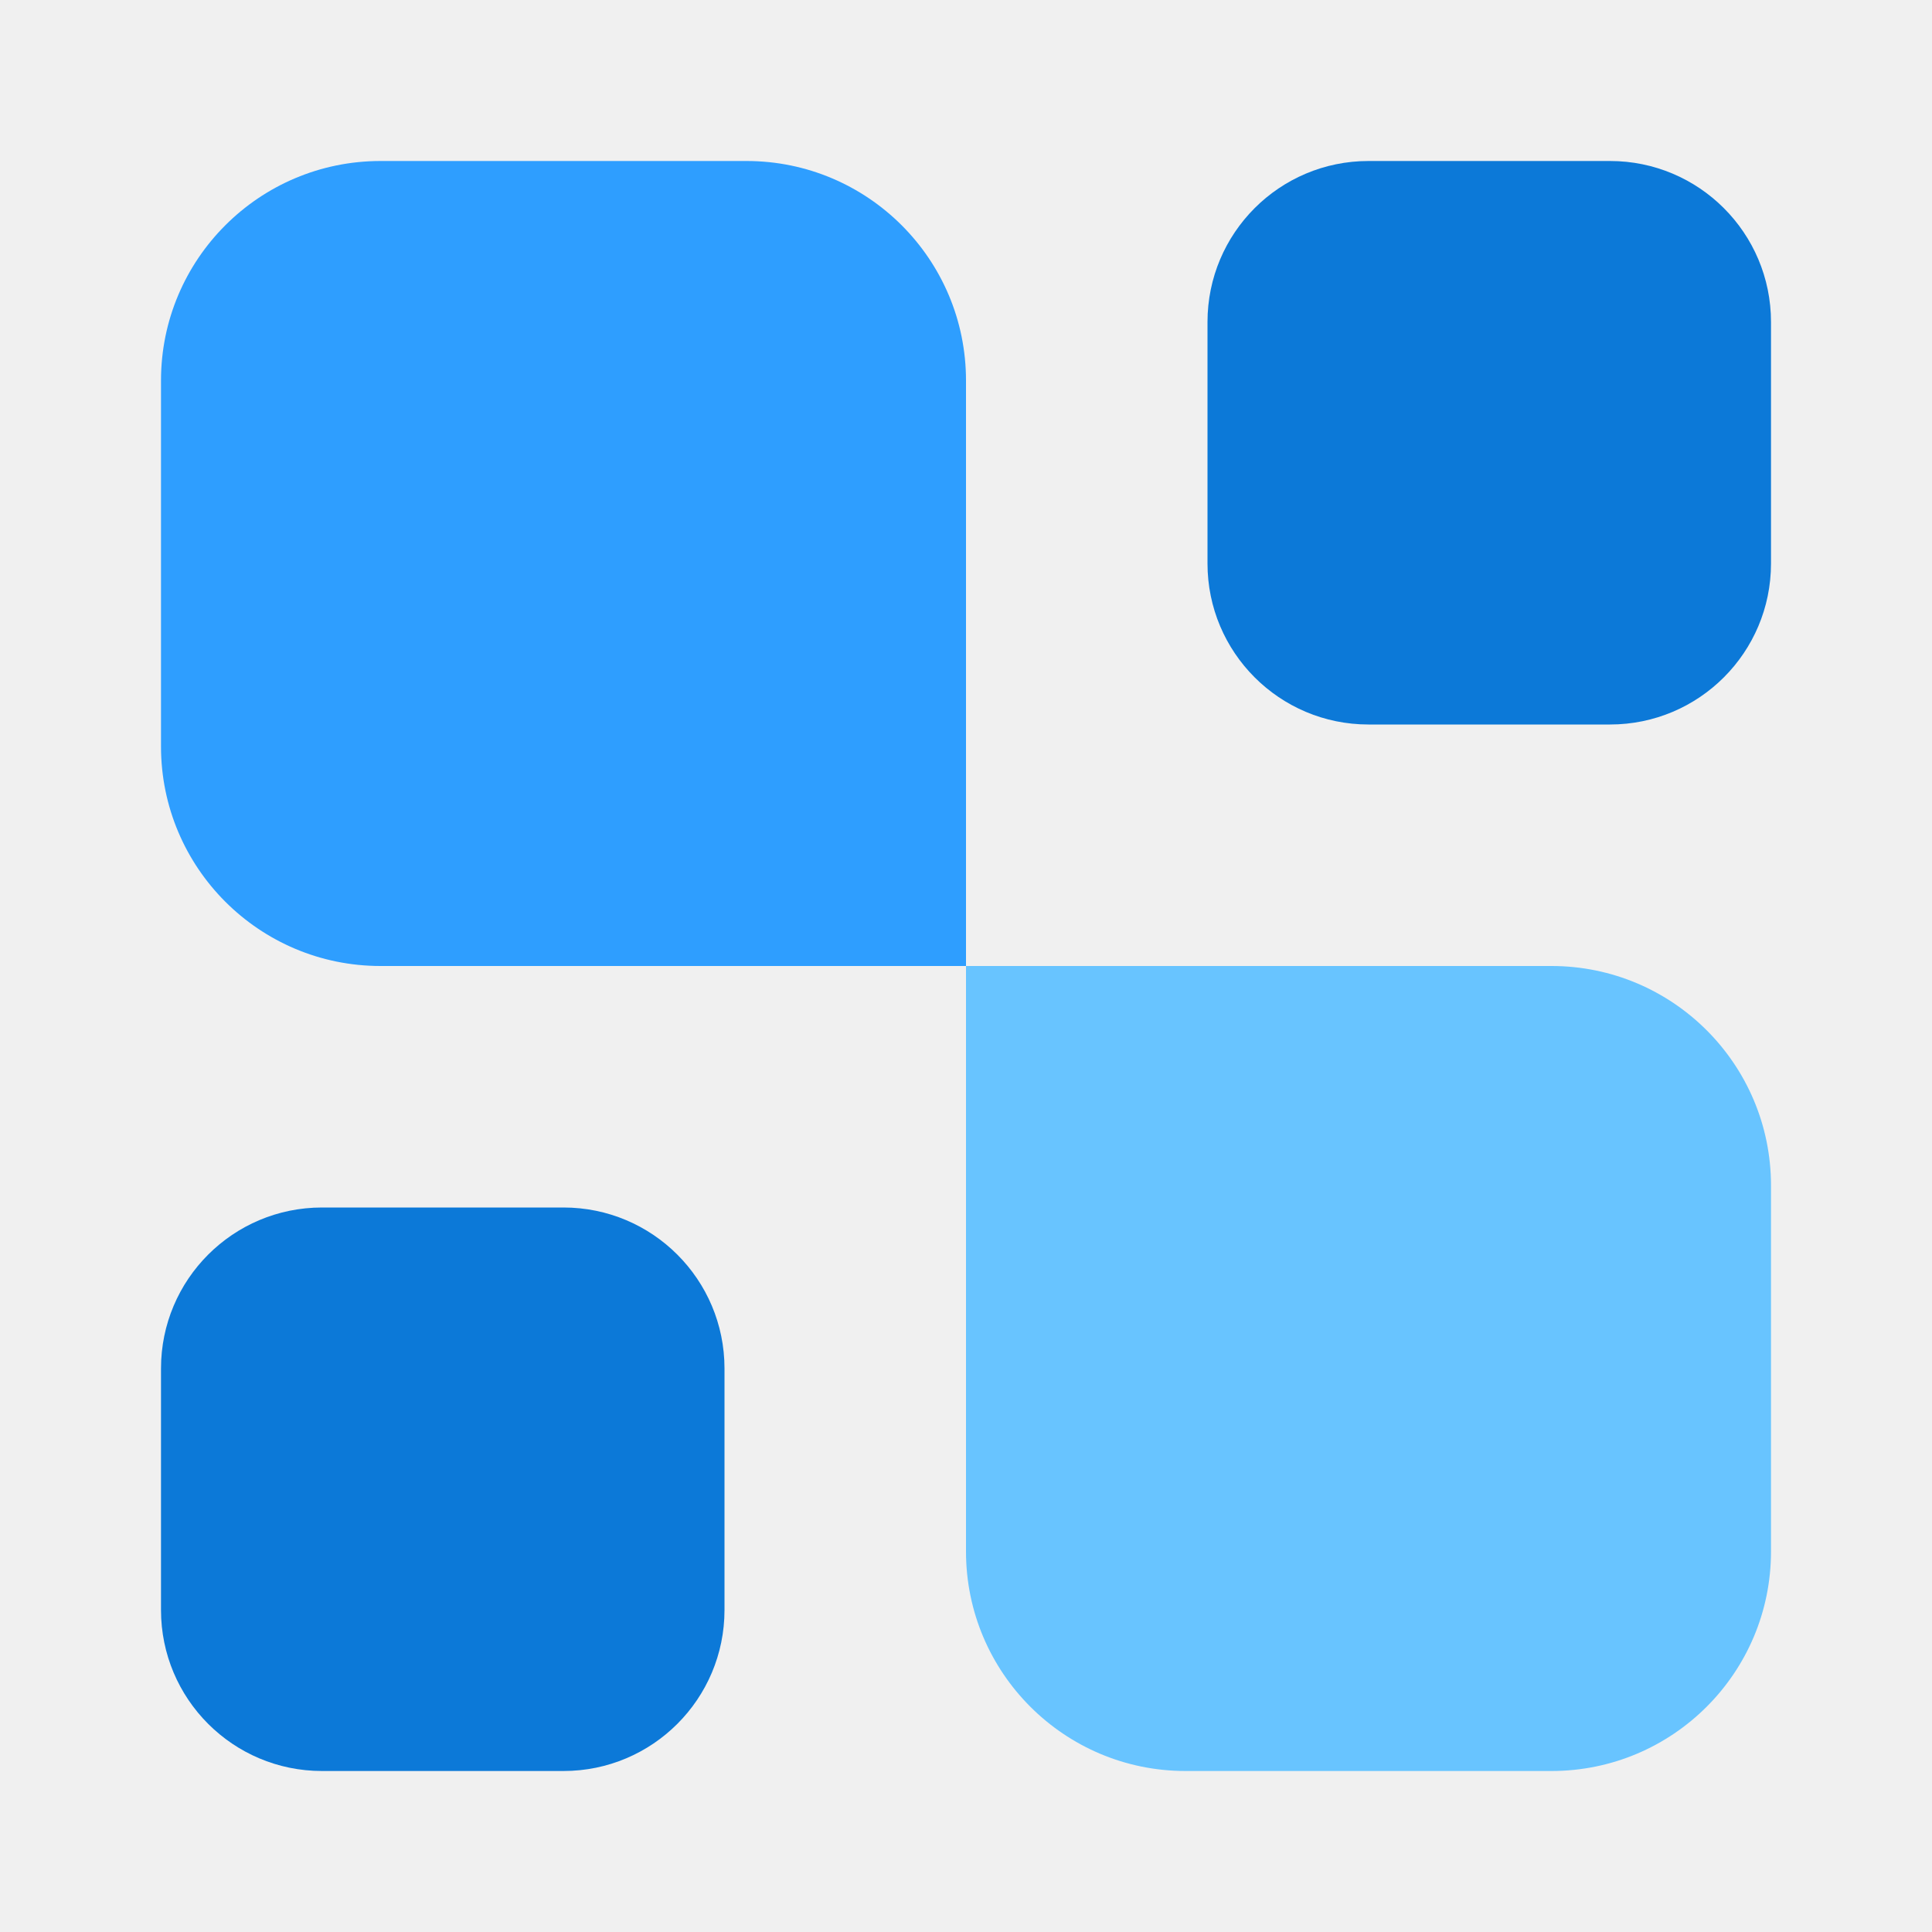
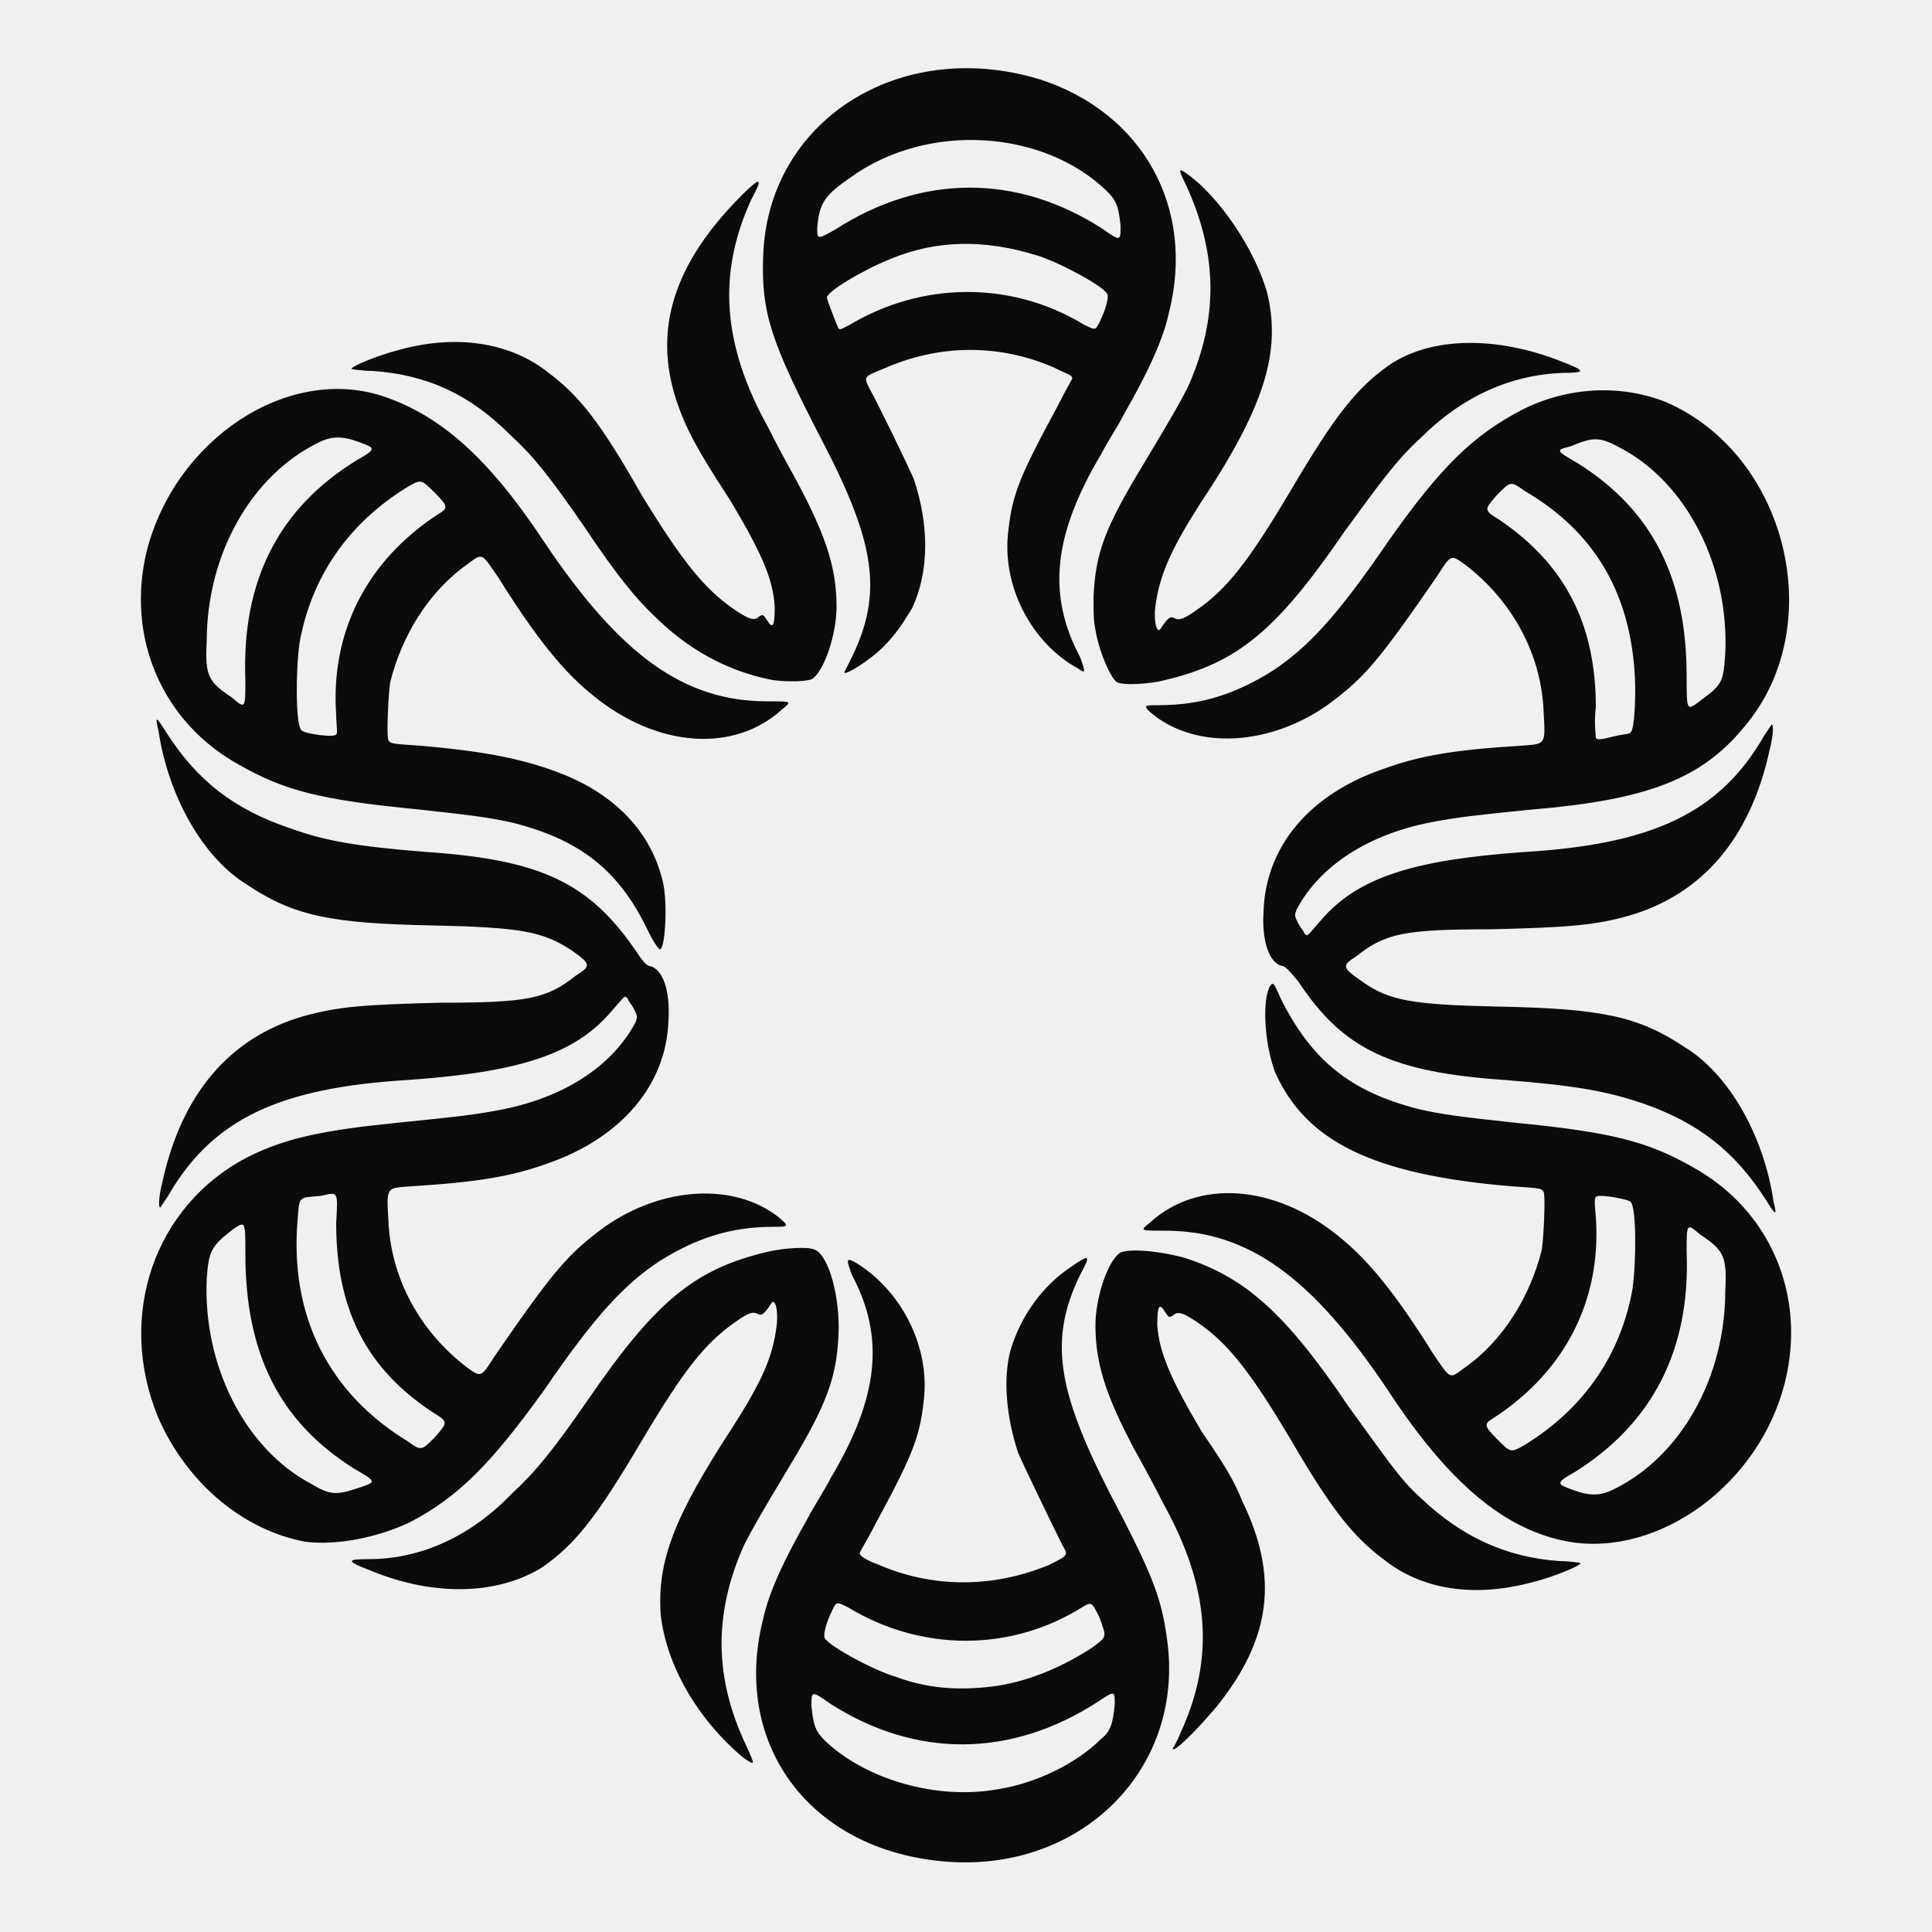
- <svg xmlns="http://www.w3.org/2000/svg" width="24" height="24" viewBox="0 0 24 24" fill="none">
-   <path d="M22 19.273C22 20.779 20.779 22 19.273 22H14.727C13.221 22 12 20.779 12 19.273V12H19.273C20.779 12 22 13.221 22 14.727V19.273Z" fill="#68C4FF" />
-   <path d="M20 2C21.105 2 22 2.895 22 4V7C22 8.105 21.105 9 20 9H17C15.895 9 15 8.105 15 7V4C15 2.895 15.895 2 17 2H20Z" fill="#0C79D8" />
-   <path d="M7 15C8.105 15 9 15.895 9 17V20C9 21.105 8.105 22 7 22H4C2.895 22 2 21.105 2 20V17C2 15.895 2.895 15 4 15H7Z" fill="#0C79D8" />
-   <path d="M12 12H4.727C3.221 12 2 10.779 2 9.273V4.727C2 3.221 3.221 2 4.727 2H9.273C10.779 2 12 3.221 12 4.727V12Z" fill="#2E9EFF" />
+ <svg xmlns="http://www.w3.org/2000/svg" viewBox="0 0 100 100">
+   <style>path{fill:#0b0b0b}@media (prefers-color-scheme:dark){path{fill:#fff}}</style>
+   <path fill-rule="evenodd" d="M48.4 96.3C41.7 95.5 37.9 90.1 39.5 83.8C39.8 82.4 40.6 80.7 41.8 78.6C42.1 78 42.7 77.1 43 76.5C45.5 72.3 45.8 69.2 44.1 66C43.8 65.2 43.8 65.1 44.2 65.3C46.6 66.7 48.2 69.7 47.8 72.6C47.6 74.4 47.2 75.4 45.3 78.9C44.9 79.7 44.5 80.3 44.5 80.4C44.5 80.5 44.7 80.7 45.5 81C48.3 82.2 51.4 82.2 54.3 81C55.3 80.5 55.3 80.5 55 80C54.5 79 53 75.9 52.7 75.2C52.1 73.4 51.9 71.4 52.3 69.9C52.8 68.2 53.9 66.6 55.4 65.6C56.4 64.9 56.5 64.9 55.9 66C54.3 69.3 54.7 71.9 57.4 77.2C59.6 81.4 60.1 82.6 60.4 84.8C61.4 91.7 55.7 97.2 48.4 96.3ZM51.7 92.6C53.6 92.3 55.7 91.3 57 90C57.5 89.6 57.6 89.2 57.7 88.2C57.7 87.5 57.7 87.5 56.8 88.1C52.3 91 47.4 91 43 88.2C42 87.5 42 87.5 42 88.3C42.1 89.3 42.2 89.6 42.7 90.1C44.8 92.1 48.5 93.2 51.7 92.6ZM38.5 91C36.1 89 34.5 86.2 34.2 83.6C34 80.8 34.9 78.5 37.9 73.9C39.5 71.4 40 70.2 40.2 68.6C40.3 67.8 40.1 67.1 39.9 67.5C39.5 68.1 39.4 68.1 39.2 68C39 67.9 38.8 67.9 38.1 68.4C36.5 69.5 35.4 70.9 33.2 74.6C30.9 78.5 29.8 79.9 28.1 81.1C25.9 82.5 22.6 82.7 19.2 81.3C17.9 80.8 17.9 80.7 19.1 80.7C21.8 80.7 24.4 79.5 26.5 77.3C27.7 76.2 28.6 75.1 30.4 72.5C33.9 67.4 35.9 65.7 39.7 64.8C40.5 64.6 41.9 64.5 42.2 64.7C42.9 65 43.5 67.2 43.4 69.1C43.3 71.3 42.8 72.7 40.8 76C39.3 78.5 38.9 79.2 38.5 80C36.9 83.6 37 86.9 38.6 90.3C39.1 91.4 39.1 91.4 38.5 91ZM60.7 90.5C60.7 90.5 60.9 90.2 61.1 89.7C62.9 85.8 62.6 82.1 60.2 77.8C60.1 77.6 59.7 76.8 59.2 75.9C57.3 72.5 56.7 70.7 56.7 68.6C56.7 67.2 57.3 65.4 57.9 64.9C58.2 64.6 59.8 64.7 61.3 65.1C64.4 66.1 66.5 67.9 69.8 72.8C71.7 75.4 72.4 76.5 73.5 77.5C75.7 79.6 78 80.6 80.7 80.8C81.3 80.8 81.8 80.9 81.8 80.9C81.9 81 80.5 81.6 79.3 81.9C76.3 82.7 73.6 82.3 71.6 80.7C70 79.5 68.9 78.1 66.8 74.5C64.6 70.8 63.4 69.3 61.6 68.2C61.1 67.9 60.9 67.9 60.7 68.1C60.5 68.2 60.5 68.2 60.3 67.9C60 67.4 59.9 67.6 59.9 68.6C60 70 60.6 71.4 62.2 74.1C63.5 76 63.9 76.7 64.3 77.7C66.2 81.6 65.8 84.8 63 88.3C62 89.5 60.7 90.8 60.7 90.5ZM51.3 87.3C53 87.1 54.8 86.4 56.5 85.3C57.3 84.7 57.3 84.8 56.9 83.7C56.5 82.9 56.5 82.9 56 83.2C52.3 85.5 47.7 85.5 43.9 83.2C43.3 82.9 43.3 82.9 43.1 83.3C42.7 84.1 42.6 84.7 42.7 84.8C42.9 85.2 45.3 86.5 46.4 86.8C48 87.4 49.6 87.5 51.3 87.3ZM81.2 79.8C77.9 79.2 75 76.8 71.8 71.9C67.9 66.1 64.6 63.7 60.3 63.7C59 63.7 59 63.7 59.5 63.3C62 61 66 61.3 69.3 64C70.8 65.2 72.2 66.9 74.2 70.1C75.1 71.4 75 71.4 75.8 70.8C77.8 69.4 79.2 67.1 79.8 64.7C79.9 64.1 80 61.9 79.9 61.7C79.8 61.5 79.7 61.5 78.2 61.4C71.1 60.8 67.6 59.1 66 55.5C65.5 54.2 65.3 52 65.7 51.1C65.9 50.8 65.9 50.8 66.3 51.7C67.9 54.9 69.9 56.5 73.4 57.4C74.7 57.7 75.6 57.8 78.3 58.1C83.5 58.6 85.3 59.1 87.6 60.4C91.6 62.6 93.5 67 92.4 71.5C91.1 76.8 85.9 80.6 81.2 79.8ZM15.8 79.8C12.6 79.2 9.7 76.8 8.2 73.4C6 68.1 8 62.4 12.8 59.9C14.8 58.9 16.7 58.5 20.7 58.1C23.7 57.8 24.5 57.7 25.6 57.5C29.1 56.9 31.7 55.2 32.9 52.9C33 52.6 33 52.6 32.8 52.2C32.7 52 32.5 51.8 32.5 51.7C32.3 51.5 32.4 51.5 31.6 52.4C29.7 54.6 26.8 55.5 21.1 55.9C14.5 56.3 11 57.9 8.7 61.9C8.5 62.2 8.3 62.5 8.3 62.5C8.2 62.5 8.2 62 8.4 61.2C9.4 56.6 11.9 53.7 15.7 52.6C17.5 52.1 18.8 52 22.8 51.9C27.3 51.9 28.3 51.7 29.8 50.5C30.6 50 30.6 49.9 29.6 49.2C28.1 48.2 26.9 48 22.4 47.9C17.1 47.8 15.2 47.4 12.8 45.8C10.5 44.4 8.7 41.2 8.2 37.8C8 37 8.1 37.1 8.6 37.9C10.2 40.4 12.1 41.9 15.1 42.9C16.8 43.5 18.3 43.8 22.1 44.1C28 44.5 30.5 45.7 32.9 49.2C33.3 49.8 33.4 49.9 33.6 50C34.3 50.1 34.7 51.3 34.6 52.8C34.5 56.2 32.1 58.9 28.4 60.2C26.5 60.9 24.6 61.2 21.3 61.4C20 61.5 20 61.4 20.1 63.1C20.2 66.1 21.7 68.9 24.2 70.8C24.9 71.3 24.9 71.3 25.6 70.2C28.7 65.7 29.4 64.9 31.3 63.5C34.3 61.4 38 61.2 40.3 63C40.9 63.5 40.8 63.5 40 63.5C37.8 63.5 36 64.1 34.1 65.3C32.3 66.5 30.8 68.1 28.2 71.9C25.4 75.8 23.7 77.5 21.2 78.8C19.5 79.6 17.4 80 15.8 79.8ZM83.5 77.1C87 75.4 89.3 71.3 89.3 66.8C89.4 65 89.2 64.7 88 63.9C87.3 63.3 87.3 63.3 87.3 64.8C87.5 69.9 85.5 73.7 81.5 76.2C80.6 76.7 80.6 76.8 81.1 77C82.1 77.4 82.7 77.5 83.5 77.1ZM18.6 77C19.5 76.7 19.5 76.7 18.3 76C14.5 73.6 12.7 70.1 12.7 64.9C12.7 63.2 12.7 63.2 12.1 63.6C10.9 64.5 10.8 64.8 10.7 66.2C10.5 70.7 12.7 75 16.1 76.8C17.1 77.4 17.4 77.4 18.6 77ZM78.9 74.8C82 72.9 83.9 70.1 84.5 66.7C84.7 65.2 84.7 62.5 84.4 62.2C84.3 62.1 83.3 61.9 82.9 61.9C82.5 61.9 82.5 61.9 82.6 63C82.9 67.3 81 71 77.3 73.4C76.8 73.7 76.8 73.8 77.5 74.5C78.2 75.2 78.2 75.2 78.9 74.8ZM22.5 74.4C23.2 73.6 23.2 73.6 22.4 73.1C18.9 70.8 17.4 67.7 17.4 63.3C17.5 61.6 17.5 61.7 16.6 61.9C15.4 62 15.5 61.9 15.4 63.2C15 68.1 17 72.1 21.1 74.6C21.8 75.1 21.8 75.1 22.5 74.4ZM91.4 62.1C89.8 59.6 87.9 58.1 85 57.1C83.2 56.5 81.7 56.2 77.9 55.9C72 55.5 69.5 54.3 67.2 50.8C66.7 50.2 66.6 50.1 66.4 50C65.7 49.9 65.3 48.7 65.4 47.2C65.5 43.8 67.8 41.1 71.6 39.8C73.5 39.1 75.4 38.8 78.7 38.6C80 38.5 80 38.6 79.9 36.9C79.8 33.9 78.3 31.1 75.8 29.2C75.1 28.7 75.1 28.7 74.4 29.8C71.3 34.3 70.6 35.1 68.7 36.5C65.7 38.6 62 38.8 59.7 37C59.1 36.5 59.2 36.5 60 36.5C62.2 36.5 64 35.9 65.9 34.7C67.7 33.5 69.2 31.9 71.8 28.1C74.6 24.1 76.3 22.5 78.8 21.2C81.2 20 83.9 19.9 86.2 20.8C92.5 23.5 94.7 32.4 90.3 37.6C88.1 40.3 85.3 41.4 79.3 41.9C76.3 42.2 75.5 42.3 74.4 42.5C70.9 43.1 68.3 44.8 67.1 47.1C67 47.4 67 47.4 67.2 47.8C67.3 48 67.5 48.2 67.5 48.3C67.7 48.5 67.6 48.5 68.4 47.6C70.3 45.4 73.2 44.5 78.9 44.1C85.5 43.7 89 42.1 91.3 38.1C91.5 37.8 91.7 37.5 91.7 37.5C91.8 37.5 91.8 38 91.6 38.8C90.6 43.4 88.1 46.3 84.3 47.4C82.5 47.9 81.2 48 77.2 48.1C72.7 48.1 71.7 48.3 70.2 49.5C69.4 50 69.5 50.1 70.5 50.8C71.9 51.8 73.1 52 77.5 52.1C82.9 52.2 84.8 52.6 87.2 54.2C89.5 55.6 91.3 58.8 91.8 62.2C92 63 91.9 62.9 91.4 62.1ZM34.1 49.1C34 49 33.8 48.7 33.6 48.3C32.1 45.1 30.1 43.5 26.6 42.6C25.3 42.3 24.4 42.2 21.7 41.9C16.5 41.4 14.7 40.9 12.4 39.6C8.4 37.4 6.5 33 7.6 28.5C9.1 22.7 14.9 18.9 19.8 20.5C22.8 21.5 25.3 23.7 28.2 28.1C32.1 33.9 35.4 36.3 39.7 36.3C41 36.3 41 36.3 40.5 36.7C38 39 34 38.7 30.7 36C29.2 34.8 27.8 33.1 25.8 29.9C24.9 28.6 25 28.6 24.2 29.2C22.2 30.6 20.8 32.9 20.2 35.3C20.1 35.9 20 38.1 20.1 38.3C20.2 38.5 20.3 38.5 21.8 38.6C25.2 38.9 27.2 39.3 29.2 40.1C31.9 41.2 33.7 43.1 34.3 45.6C34.6 46.8 34.4 49.5 34.1 49.1ZM83.6 38.1C84 38 84.4 38 84.4 37.9C84.6 37.8 84.7 35.9 84.6 34.7C84.3 30.6 82.5 27.5 78.9 25.4C78.2 24.9 78.2 24.9 77.5 25.6C76.8 26.4 76.8 26.4 77.6 26.9C81 29.2 82.6 32.3 82.6 36.6C82.5 37.4 82.6 38.1 82.6 38.2C82.7 38.3 82.8 38.3 83.6 38.1ZM17.4 38C17.5 38 17.4 37.5 17.4 37C17.1 32.7 19 29 22.7 26.6C23.2 26.3 23.2 26.2 22.5 25.5C21.8 24.8 21.8 24.8 21.1 25.2C18 27.1 16.1 29.9 15.5 33.3C15.3 34.8 15.3 37.5 15.6 37.8C15.8 38 17.4 38.2 17.4 38ZM88.1 36.2C89.2 35.4 89.2 35.2 89.3 33.8C89.5 29.3 87.3 25 83.9 23.2C82.8 22.6 82.5 22.6 81.3 23.1C80.5 23.3 80.5 23.3 81.7 24C85.5 26.4 87.3 29.9 87.3 35C87.3 36.9 87.3 36.8 88.1 36.2ZM12.7 35.2C12.5 30.1 14.4 26.3 18.5 23.8C19.4 23.3 19.4 23.2 18.9 23C17.9 22.6 17.3 22.5 16.5 22.9C13 24.6 10.7 28.7 10.7 33.2C10.6 35 10.8 35.3 12 36.1C12.7 36.7 12.7 36.7 12.7 35.2ZM57.8 35.3C57.5 35.1 56.9 33.8 56.7 32.6C56.6 32.1 56.6 31.8 56.6 30.9C56.7 28.6 57.2 27.3 59.2 24C60.7 21.5 61.1 20.8 61.5 20C63.1 16.4 63 13.1 61.4 9.6C61 8.8 61 8.7 61.3 8.9C63.1 10.1 65 13 65.6 15.2C66.3 18.2 65.5 21 62.1 26.1C60.5 28.6 60 29.9 59.8 31.4C59.7 32.2 59.9 32.9 60.1 32.5C60.5 31.9 60.6 31.9 60.8 32C61 32.1 61.2 32.1 61.9 31.6C63.5 30.5 64.6 29.1 66.8 25.4C69.1 21.5 70.2 20.1 71.9 18.9C74.1 17.4 77.5 17.4 80.8 18.7C82.1 19.2 82.1 19.3 80.9 19.3C78.2 19.4 75.7 20.5 73.5 22.7C72.3 23.8 71.5 24.9 69.6 27.5C66.1 32.6 64.1 34.3 60.3 35.2C59.6 35.4 58.1 35.5 57.8 35.3ZM40 35.2C37.9 34.8 35.9 33.8 34.2 32.2C33 31.1 32 29.9 30.2 27.2C28.4 24.6 27.6 23.6 26.4 22.5C24.3 20.4 22.1 19.4 19.3 19.2C18.7 19.2 18.2 19.1 18.2 19.1C18.1 19 19.5 18.4 20.7 18.1C23.6 17.3 26.4 17.7 28.4 19.3C30 20.5 31.1 21.9 33.2 25.6C35.4 29.2 36.6 30.7 38.4 31.8C38.9 32.1 39.1 32.1 39.3 31.9C39.5 31.8 39.5 31.8 39.7 32.1C40 32.6 40.1 32.4 40.1 31.4C40 29.9 39.4 28.6 37.8 25.9C36.1 23.3 35.5 22.2 35 20.7C33.8 17 34.9 13.6 38.4 10.1C39.4 9.1 39.5 9.2 38.9 10.3C37.1 14.2 37.4 17.9 39.8 22.2C39.9 22.4 40.3 23.2 40.8 24.1C42.7 27.5 43.3 29.3 43.3 31.4C43.3 32.8 42.7 34.6 42.1 35.1C41.9 35.3 40.7 35.3 40 35.2ZM43.7 34.8C43.7 34.8 43.9 34.4 44.1 34C45.7 30.7 45.3 28.1 42.6 22.9C39.9 17.7 39.4 16.2 39.5 13.3C39.7 6.3 46.5 1.9 53.8 4.1C59.1 5.8 61.9 10.7 60.5 16.2C60.2 17.6 59.4 19.3 58.2 21.4C57.9 22 57.3 22.9 57 23.5C54.5 27.7 54.2 30.8 55.9 34C56.2 34.8 56.2 34.9 55.8 34.6C53.4 33.3 51.8 30.3 52.2 27.4C52.4 25.6 52.8 24.6 54.7 21.1C55.1 20.3 55.5 19.6 55.5 19.6C55.5 19.4 55.3 19.4 54.5 19C51.7 17.8 48.6 17.8 45.7 19.1C44.7 19.5 44.7 19.5 45 20.1C45.5 21 47 24.1 47.3 24.8C48.1 27.2 48.1 29.6 47.2 31.5C46.7 32.3 46.4 32.8 45.7 33.5C45 34.2 43.7 35 43.7 34.8ZM44 16.8C47.7 14.6 52.3 14.5 56.1 16.8C56.7 17.1 56.7 17.1 56.9 16.7C57.3 15.9 57.4 15.3 57.3 15.2C57.1 14.8 54.7 13.5 53.6 13.2C51 12.4 48.5 12.4 46.1 13.4C44.6 14 42.8 15.1 42.8 15.4C42.8 15.5 43.3 16.8 43.4 17C43.5 17.1 43.6 17 44 16.8ZM43.2 11.9C47.7 9 52.6 9 57 11.8C58 12.5 58 12.5 58 11.7C57.9 10.7 57.8 10.4 57.3 9.9C54 6.7 48 6.3 44 9.2C42.7 10.1 42.4 10.5 42.3 11.8C42.3 12.4 42.3 12.4 43.2 11.9Z" />
</svg>
